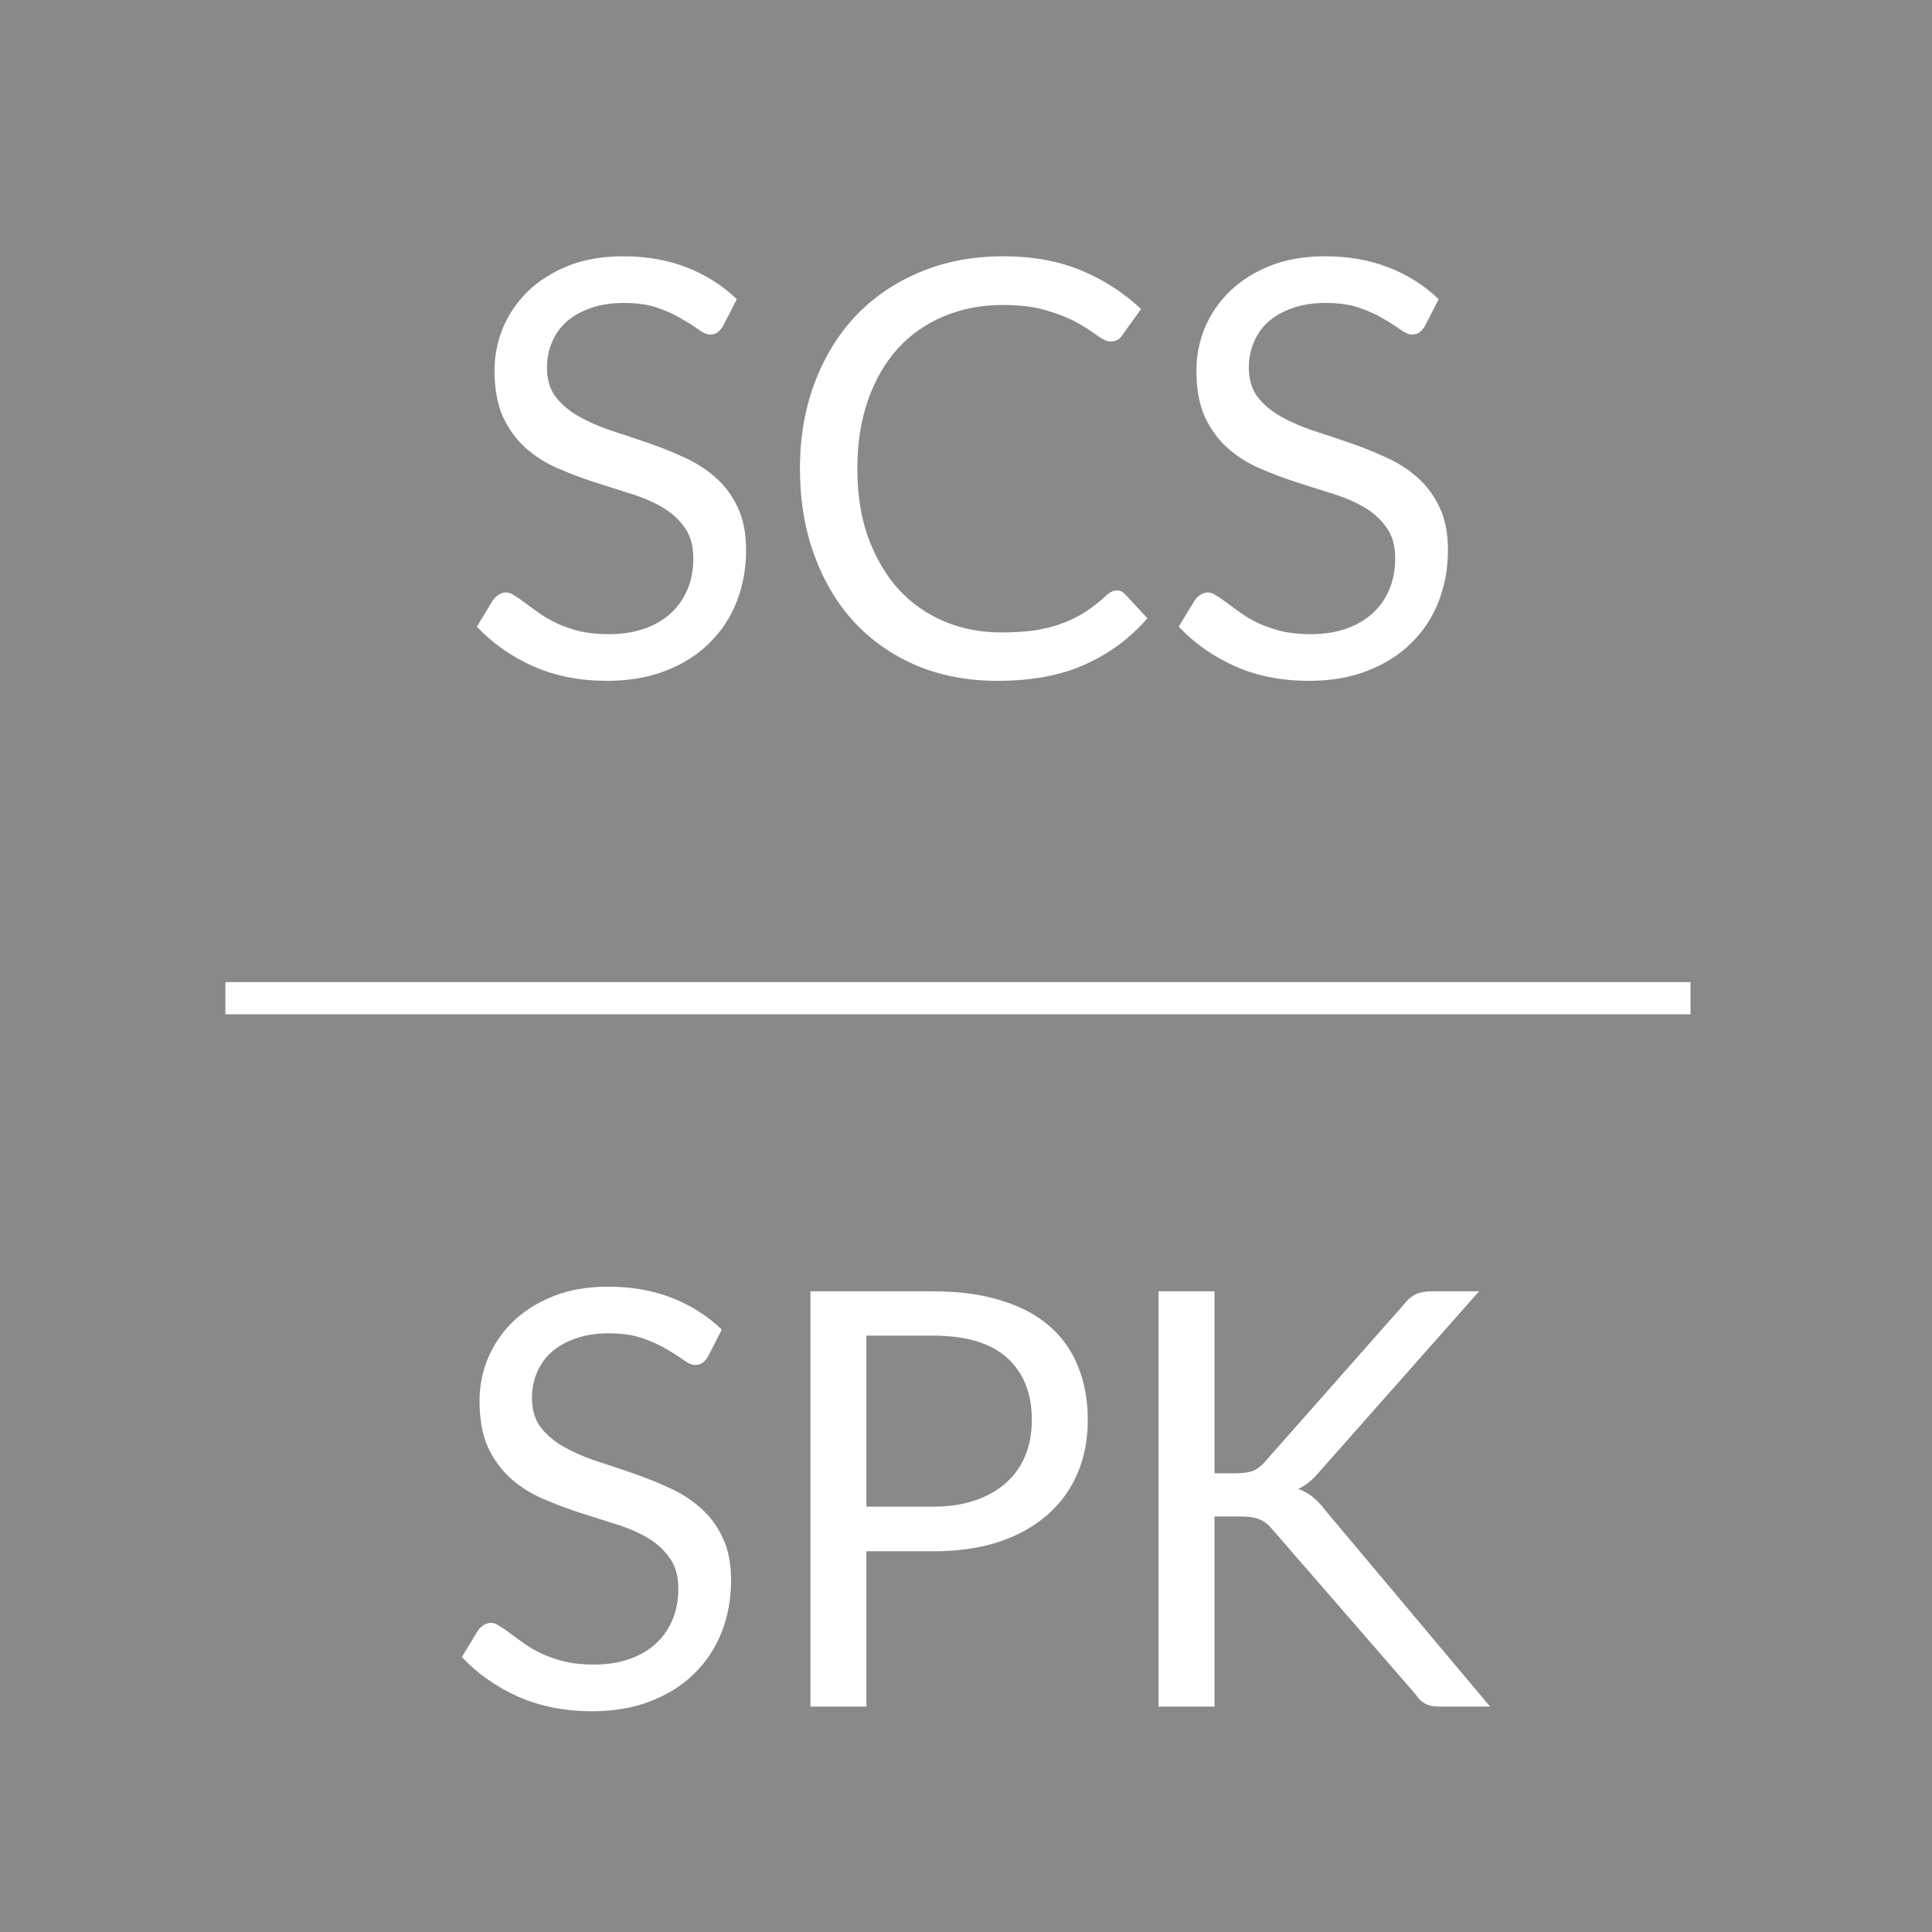
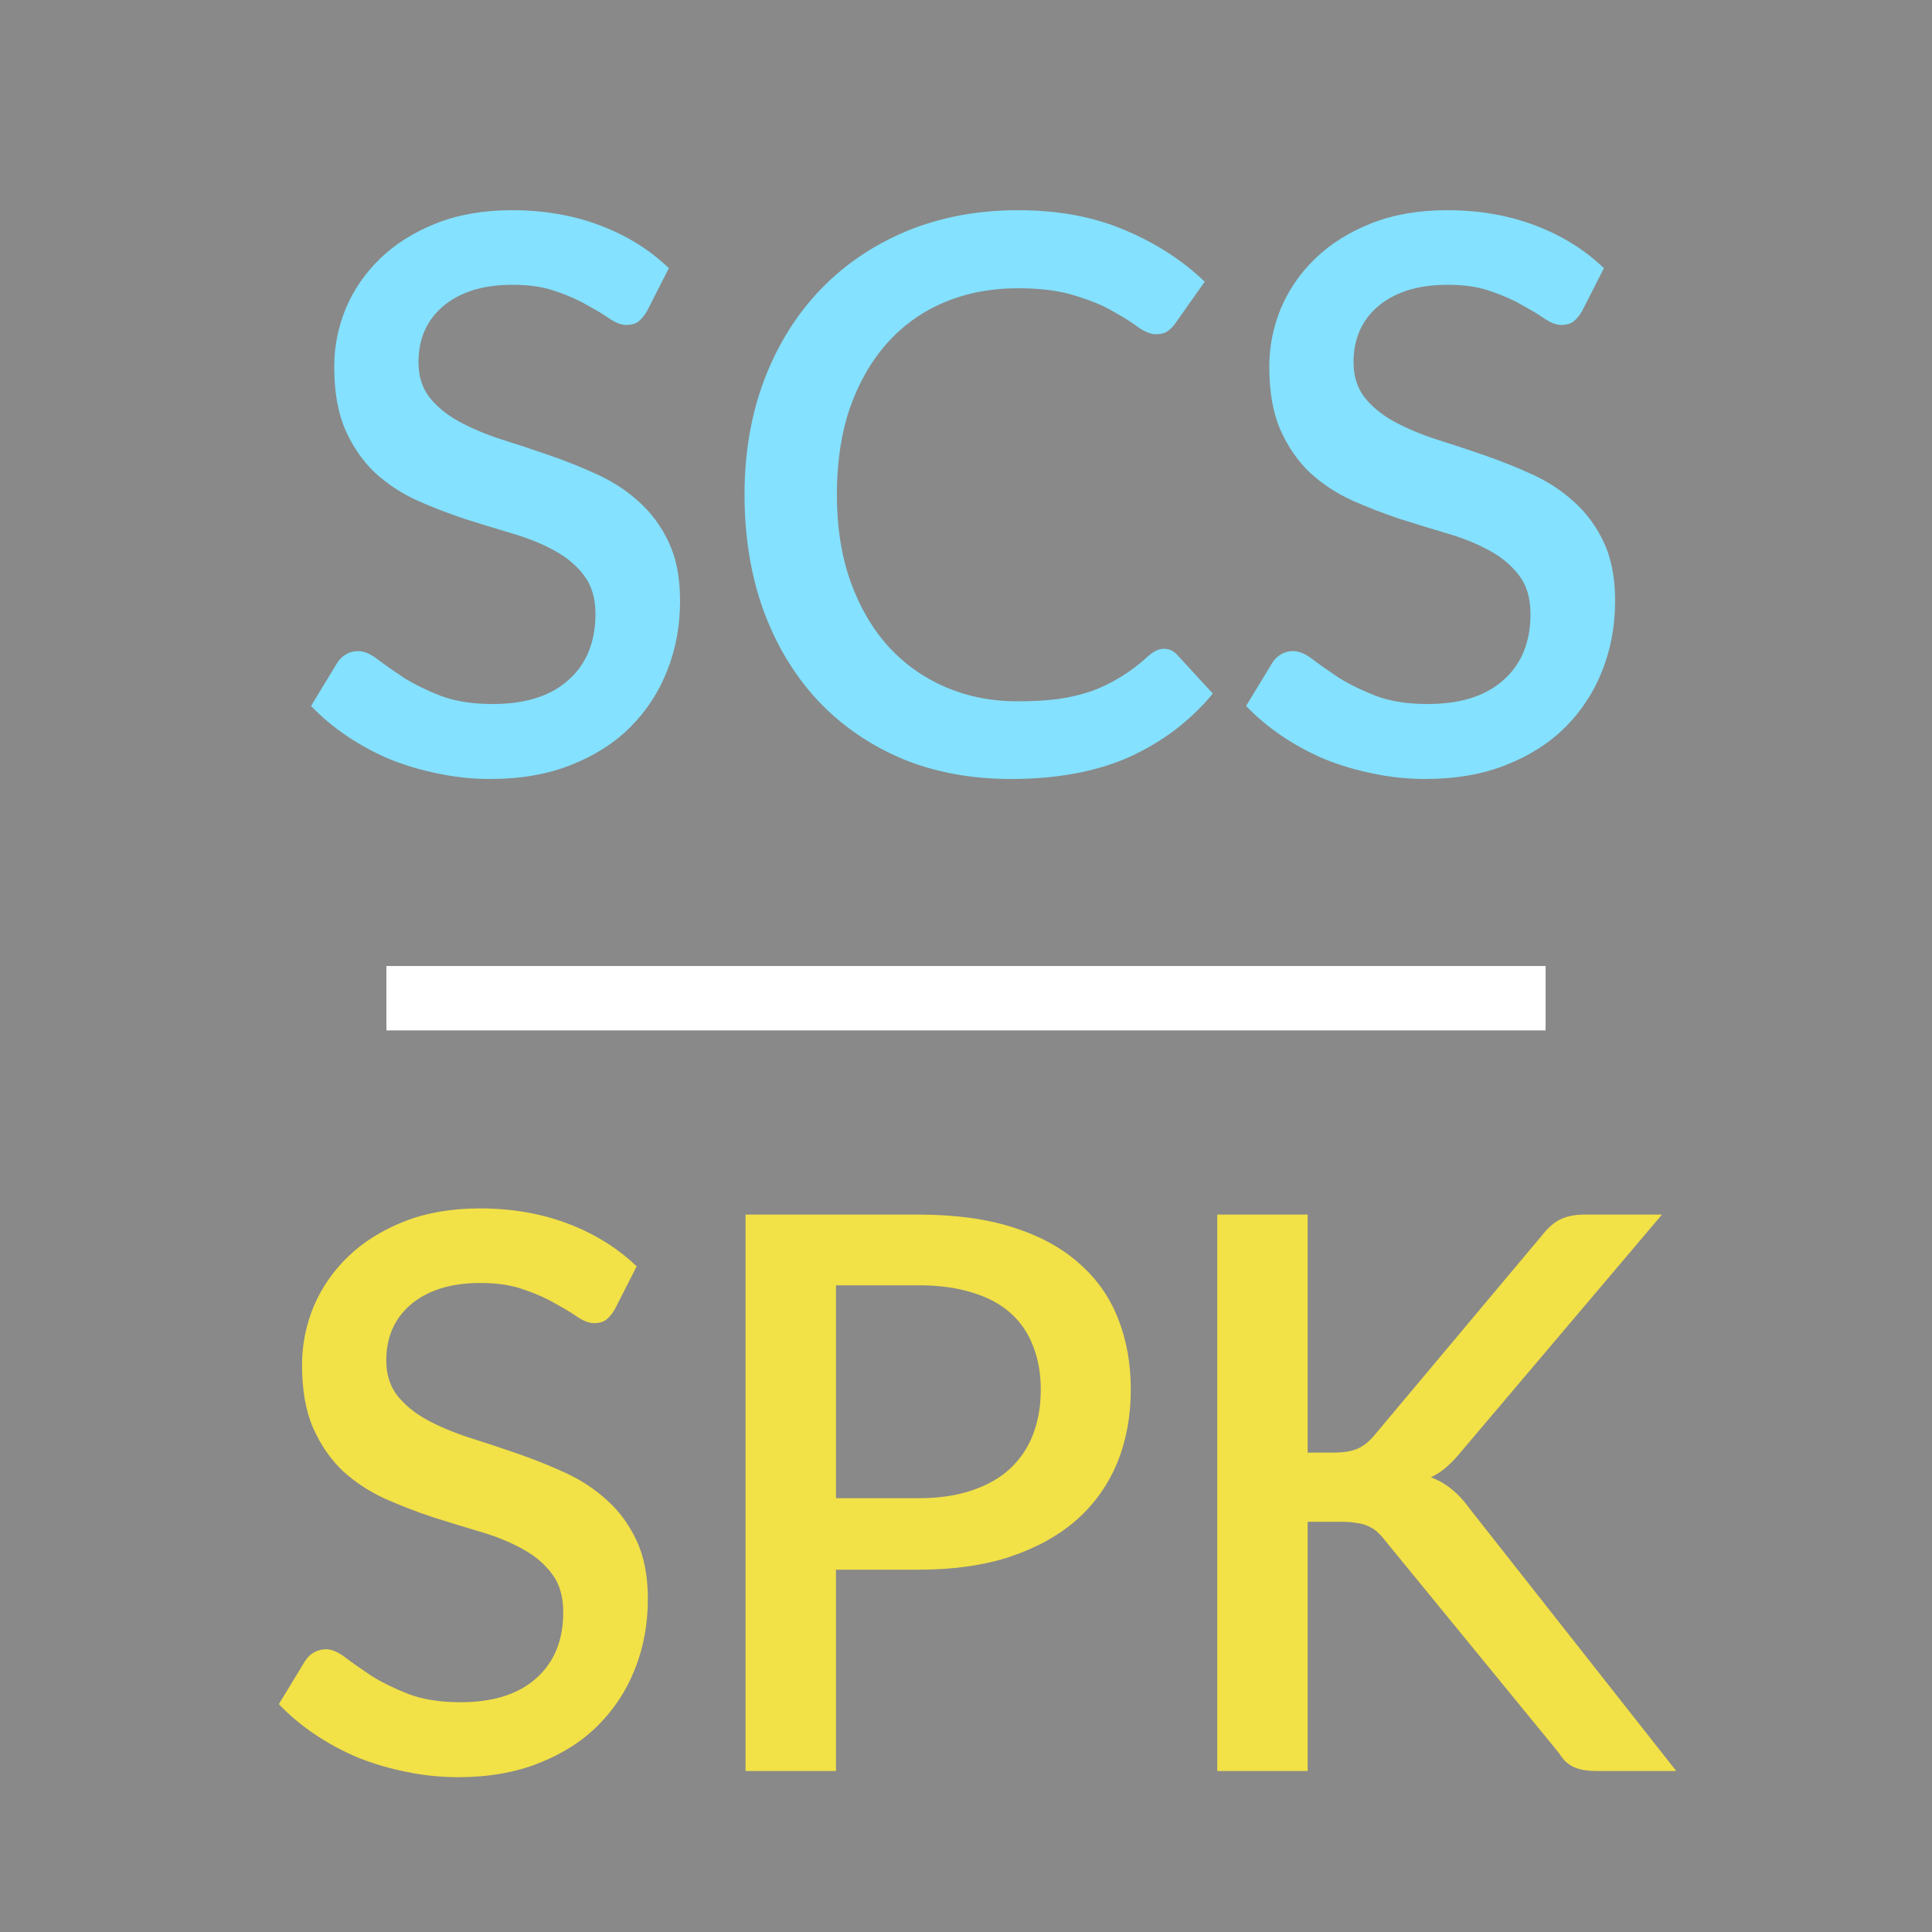
<svg xmlns="http://www.w3.org/2000/svg" width="60" height="60" viewBox="0 0 60 60" fill="none">
  <rect width="60" height="60" fill="#898989" />
-   <path d="M22.459 10.119C22.405 10.209 22.345 10.278 22.279 10.326C22.219 10.368 22.144 10.389 22.054 10.389C21.952 10.389 21.832 10.338 21.694 10.236C21.556 10.134 21.382 10.023 21.172 9.903C20.968 9.777 20.719 9.663 20.425 9.561C20.137 9.459 19.786 9.408 19.372 9.408C18.982 9.408 18.637 9.462 18.337 9.57C18.043 9.672 17.794 9.813 17.59 9.993C17.392 10.173 17.242 10.386 17.14 10.632C17.038 10.872 16.987 11.133 16.987 11.415C16.987 11.775 17.074 12.075 17.248 12.315C17.428 12.549 17.662 12.75 17.95 12.918C18.244 13.086 18.574 13.233 18.94 13.359C19.312 13.479 19.69 13.605 20.074 13.737C20.464 13.869 20.842 14.019 21.208 14.187C21.58 14.349 21.91 14.556 22.198 14.808C22.492 15.06 22.726 15.369 22.9 15.735C23.08 16.101 23.17 16.551 23.17 17.085C23.17 17.649 23.074 18.18 22.882 18.678C22.69 19.17 22.408 19.599 22.036 19.965C21.67 20.331 21.217 20.619 20.677 20.829C20.143 21.039 19.534 21.144 18.85 21.144C18.01 21.144 17.248 20.994 16.564 20.694C15.88 20.388 15.295 19.977 14.809 19.461L15.313 18.633C15.361 18.567 15.418 18.513 15.484 18.471C15.556 18.423 15.634 18.399 15.718 18.399C15.796 18.399 15.883 18.432 15.979 18.498C16.081 18.558 16.195 18.636 16.321 18.732C16.447 18.828 16.591 18.933 16.753 19.047C16.915 19.161 17.098 19.266 17.302 19.362C17.512 19.458 17.749 19.539 18.013 19.605C18.277 19.665 18.574 19.695 18.904 19.695C19.318 19.695 19.687 19.638 20.011 19.524C20.335 19.41 20.608 19.251 20.83 19.047C21.058 18.837 21.232 18.588 21.352 18.3C21.472 18.012 21.532 17.691 21.532 17.337C21.532 16.947 21.442 16.629 21.262 16.383C21.088 16.131 20.857 15.921 20.569 15.753C20.281 15.585 19.951 15.444 19.579 15.33C19.207 15.21 18.829 15.09 18.445 14.97C18.061 14.844 17.683 14.7 17.311 14.538C16.939 14.376 16.609 14.166 16.321 13.908C16.033 13.65 15.799 13.329 15.619 12.945C15.445 12.555 15.358 12.075 15.358 11.505C15.358 11.049 15.445 10.608 15.619 10.182C15.799 9.756 16.057 9.378 16.393 9.048C16.735 8.718 17.152 8.454 17.644 8.256C18.142 8.058 18.712 7.959 19.354 7.959C20.074 7.959 20.728 8.073 21.316 8.301C21.91 8.529 22.432 8.859 22.882 9.291L22.459 10.119ZM34.689 18.336C34.785 18.336 34.869 18.375 34.941 18.453L35.634 19.2C35.106 19.812 34.464 20.289 33.708 20.631C32.958 20.973 32.049 21.144 30.981 21.144C30.057 21.144 29.217 20.985 28.461 20.667C27.705 20.343 27.06 19.893 26.526 19.317C25.992 18.735 25.578 18.039 25.284 17.229C24.99 16.419 24.843 15.528 24.843 14.556C24.843 13.584 24.996 12.693 25.302 11.883C25.608 11.073 26.037 10.377 26.589 9.795C27.147 9.213 27.813 8.763 28.587 8.445C29.361 8.121 30.216 7.959 31.152 7.959C32.07 7.959 32.88 8.106 33.582 8.4C34.284 8.694 34.902 9.093 35.436 9.597L34.86 10.398C34.824 10.458 34.776 10.509 34.716 10.551C34.662 10.587 34.587 10.605 34.491 10.605C34.383 10.605 34.251 10.548 34.095 10.434C33.939 10.314 33.735 10.182 33.483 10.038C33.231 9.894 32.916 9.765 32.538 9.651C32.16 9.531 31.695 9.471 31.143 9.471C30.477 9.471 29.868 9.588 29.316 9.822C28.764 10.05 28.287 10.383 27.885 10.821C27.489 11.259 27.18 11.793 26.958 12.423C26.736 13.053 26.625 13.764 26.625 14.556C26.625 15.36 26.739 16.077 26.967 16.707C27.201 17.337 27.516 17.871 27.912 18.309C28.314 18.741 28.785 19.071 29.325 19.299C29.871 19.527 30.459 19.641 31.089 19.641C31.473 19.641 31.818 19.62 32.124 19.578C32.436 19.53 32.721 19.458 32.979 19.362C33.243 19.266 33.486 19.146 33.708 19.002C33.936 18.852 34.161 18.675 34.383 18.471C34.485 18.381 34.587 18.336 34.689 18.336ZM44.256 10.119C44.202 10.209 44.142 10.278 44.076 10.326C44.016 10.368 43.941 10.389 43.851 10.389C43.749 10.389 43.629 10.338 43.491 10.236C43.353 10.134 43.179 10.023 42.969 9.903C42.765 9.777 42.516 9.663 42.222 9.561C41.934 9.459 41.583 9.408 41.169 9.408C40.779 9.408 40.434 9.462 40.134 9.57C39.84 9.672 39.591 9.813 39.387 9.993C39.189 10.173 39.039 10.386 38.937 10.632C38.835 10.872 38.784 11.133 38.784 11.415C38.784 11.775 38.871 12.075 39.045 12.315C39.225 12.549 39.459 12.75 39.747 12.918C40.041 13.086 40.371 13.233 40.737 13.359C41.109 13.479 41.487 13.605 41.871 13.737C42.261 13.869 42.639 14.019 43.005 14.187C43.377 14.349 43.707 14.556 43.995 14.808C44.289 15.06 44.523 15.369 44.697 15.735C44.877 16.101 44.967 16.551 44.967 17.085C44.967 17.649 44.871 18.18 44.679 18.678C44.487 19.17 44.205 19.599 43.833 19.965C43.467 20.331 43.014 20.619 42.474 20.829C41.94 21.039 41.331 21.144 40.647 21.144C39.807 21.144 39.045 20.994 38.361 20.694C37.677 20.388 37.092 19.977 36.606 19.461L37.11 18.633C37.158 18.567 37.215 18.513 37.281 18.471C37.353 18.423 37.431 18.399 37.515 18.399C37.593 18.399 37.68 18.432 37.776 18.498C37.878 18.558 37.992 18.636 38.118 18.732C38.244 18.828 38.388 18.933 38.55 19.047C38.712 19.161 38.895 19.266 39.099 19.362C39.309 19.458 39.546 19.539 39.81 19.605C40.074 19.665 40.371 19.695 40.701 19.695C41.115 19.695 41.484 19.638 41.808 19.524C42.132 19.41 42.405 19.251 42.627 19.047C42.855 18.837 43.029 18.588 43.149 18.3C43.269 18.012 43.329 17.691 43.329 17.337C43.329 16.947 43.239 16.629 43.059 16.383C42.885 16.131 42.654 15.921 42.366 15.753C42.078 15.585 41.748 15.444 41.376 15.33C41.004 15.21 40.626 15.09 40.242 14.97C39.858 14.844 39.48 14.7 39.108 14.538C38.736 14.376 38.406 14.166 38.118 13.908C37.83 13.65 37.596 13.329 37.416 12.945C37.242 12.555 37.155 12.075 37.155 11.505C37.155 11.049 37.242 10.608 37.416 10.182C37.596 9.756 37.854 9.378 38.19 9.048C38.532 8.718 38.949 8.454 39.441 8.256C39.939 8.058 40.509 7.959 41.151 7.959C41.871 7.959 42.525 8.073 43.113 8.301C43.707 8.529 44.229 8.859 44.679 9.291L44.256 10.119ZM21.993 42.119C21.939 42.209 21.879 42.278 21.813 42.326C21.753 42.368 21.678 42.389 21.588 42.389C21.486 42.389 21.366 42.338 21.228 42.236C21.09 42.134 20.916 42.023 20.706 41.903C20.502 41.777 20.253 41.663 19.959 41.561C19.671 41.459 19.32 41.408 18.906 41.408C18.516 41.408 18.171 41.462 17.871 41.57C17.577 41.672 17.328 41.813 17.124 41.993C16.926 42.173 16.776 42.386 16.674 42.632C16.572 42.872 16.521 43.133 16.521 43.415C16.521 43.775 16.608 44.075 16.782 44.315C16.962 44.549 17.196 44.75 17.484 44.918C17.778 45.086 18.108 45.233 18.474 45.359C18.846 45.479 19.224 45.605 19.608 45.737C19.998 45.869 20.376 46.019 20.742 46.187C21.114 46.349 21.444 46.556 21.732 46.808C22.026 47.06 22.26 47.369 22.434 47.735C22.614 48.101 22.704 48.551 22.704 49.085C22.704 49.649 22.608 50.18 22.416 50.678C22.224 51.17 21.942 51.599 21.57 51.965C21.204 52.331 20.751 52.619 20.211 52.829C19.677 53.039 19.068 53.144 18.384 53.144C17.544 53.144 16.782 52.994 16.098 52.694C15.414 52.388 14.829 51.977 14.343 51.461L14.847 50.633C14.895 50.567 14.952 50.513 15.018 50.471C15.09 50.423 15.168 50.399 15.252 50.399C15.33 50.399 15.417 50.432 15.513 50.498C15.615 50.558 15.729 50.636 15.855 50.732C15.981 50.828 16.125 50.933 16.287 51.047C16.449 51.161 16.632 51.266 16.836 51.362C17.046 51.458 17.283 51.539 17.547 51.605C17.811 51.665 18.108 51.695 18.438 51.695C18.852 51.695 19.221 51.638 19.545 51.524C19.869 51.41 20.142 51.251 20.364 51.047C20.592 50.837 20.766 50.588 20.886 50.3C21.006 50.012 21.066 49.691 21.066 49.337C21.066 48.947 20.976 48.629 20.796 48.383C20.622 48.131 20.391 47.921 20.103 47.753C19.815 47.585 19.485 47.444 19.113 47.33C18.741 47.21 18.363 47.09 17.979 46.97C17.595 46.844 17.217 46.7 16.845 46.538C16.473 46.376 16.143 46.166 15.855 45.908C15.567 45.65 15.333 45.329 15.153 44.945C14.979 44.555 14.892 44.075 14.892 43.505C14.892 43.049 14.979 42.608 15.153 42.182C15.333 41.756 15.591 41.378 15.927 41.048C16.269 40.718 16.686 40.454 17.178 40.256C17.676 40.058 18.246 39.959 18.888 39.959C19.608 39.959 20.262 40.073 20.85 40.301C21.444 40.529 21.966 40.859 22.416 41.291L21.993 42.119ZM28.977 46.79C29.474 46.79 29.913 46.724 30.291 46.592C30.674 46.46 30.995 46.277 31.253 46.043C31.517 45.803 31.715 45.518 31.848 45.188C31.98 44.858 32.045 44.495 32.045 44.099C32.045 43.277 31.791 42.635 31.28 42.173C30.776 41.711 30.009 41.48 28.977 41.48H26.907V46.79H28.977ZM28.977 40.103C29.793 40.103 30.5 40.199 31.101 40.391C31.706 40.577 32.208 40.844 32.603 41.192C32.999 41.54 33.294 41.96 33.486 42.452C33.684 42.944 33.782 43.493 33.782 44.099C33.782 44.699 33.678 45.248 33.468 45.746C33.258 46.244 32.949 46.673 32.541 47.033C32.139 47.393 31.637 47.675 31.038 47.879C30.444 48.077 29.756 48.176 28.977 48.176H26.907V53H25.169V40.103H28.977ZM37.717 45.755H38.374C38.602 45.755 38.785 45.728 38.923 45.674C39.061 45.614 39.187 45.515 39.301 45.377L43.594 40.517C43.714 40.361 43.84 40.253 43.972 40.193C44.104 40.133 44.266 40.103 44.458 40.103H45.934L41.02 45.656C40.9 45.8 40.783 45.92 40.669 46.016C40.561 46.106 40.444 46.181 40.318 46.241C40.48 46.295 40.627 46.376 40.759 46.484C40.891 46.586 41.02 46.721 41.146 46.889L46.276 53H44.764C44.65 53 44.551 52.994 44.467 52.982C44.389 52.964 44.32 52.94 44.26 52.91C44.2 52.874 44.146 52.835 44.098 52.793C44.056 52.745 44.014 52.691 43.972 52.631L39.526 47.51C39.406 47.36 39.277 47.255 39.139 47.195C39.001 47.129 38.791 47.096 38.509 47.096H37.717V53H35.98V40.103H37.717V45.755Z" fill="white" />
-   <path d="M7 31H52.5" stroke="white" />
+   <path d="M12 31L48 31" stroke="white" stroke-width="2" />
+   <path d="M20.088 9.672C20 9.816 19.908 9.924 19.812 9.996C19.716 10.06 19.596 10.092 19.452 10.092C19.3 10.092 19.128 10.028 18.936 9.9C18.752 9.772 18.52 9.632 18.24 9.48C17.968 9.32 17.644 9.176 17.268 9.048C16.892 8.912 16.444 8.844 15.924 8.844C15.444 8.844 15.02 8.904 14.652 9.024C14.292 9.144 13.988 9.312 13.74 9.528C13.492 9.744 13.304 10 13.176 10.296C13.056 10.584 12.996 10.9 12.996 11.244C12.996 11.684 13.112 12.052 13.344 12.348C13.576 12.636 13.88 12.884 14.256 13.092C14.64 13.3 15.076 13.484 15.564 13.644C16.052 13.796 16.548 13.96 17.052 14.136C17.564 14.312 18.064 14.512 18.552 14.736C19.04 14.96 19.472 15.244 19.848 15.588C20.232 15.932 20.54 16.352 20.772 16.848C21.004 17.344 21.12 17.948 21.12 18.66C21.12 19.428 20.988 20.148 20.724 20.82C20.46 21.492 20.076 22.08 19.572 22.584C19.076 23.08 18.46 23.472 17.724 23.76C16.996 24.048 16.164 24.192 15.228 24.192C14.676 24.192 14.136 24.136 13.608 24.024C13.088 23.92 12.588 23.772 12.108 23.58C11.636 23.38 11.192 23.14 10.776 22.86C10.36 22.58 9.988 22.268 9.66 21.924L10.476 20.58C10.548 20.468 10.64 20.38 10.752 20.316C10.864 20.252 10.988 20.22 11.124 20.22C11.308 20.22 11.512 20.308 11.736 20.484C11.96 20.652 12.228 20.84 12.54 21.048C12.86 21.248 13.244 21.436 13.692 21.612C14.14 21.78 14.676 21.864 15.3 21.864C16.316 21.864 17.1 21.616 17.652 21.12C18.212 20.624 18.492 19.94 18.492 19.068C18.492 18.58 18.376 18.184 18.144 17.88C17.912 17.568 17.604 17.308 17.22 17.1C16.844 16.892 16.412 16.716 15.924 16.572C15.436 16.428 14.94 16.276 14.436 16.116C13.932 15.948 13.436 15.756 12.948 15.54C12.46 15.316 12.024 15.028 11.64 14.676C11.264 14.316 10.96 13.876 10.728 13.356C10.496 12.828 10.38 12.172 10.38 11.388C10.38 10.764 10.5 10.16 10.74 9.576C10.988 8.992 11.344 8.476 11.808 8.028C12.28 7.572 12.86 7.208 13.548 6.936C14.236 6.664 15.02 6.528 15.9 6.528C16.892 6.528 17.8 6.684 18.624 6.996C19.456 7.308 20.172 7.752 20.772 8.328L20.088 9.672ZM36.154 20.148C36.306 20.148 36.438 20.208 36.55 20.328L37.666 21.54C36.962 22.388 36.098 23.044 35.074 23.508C34.05 23.964 32.826 24.192 31.402 24.192C30.138 24.192 28.994 23.976 27.97 23.544C26.954 23.104 26.086 22.496 25.366 21.72C24.646 20.936 24.09 20.004 23.698 18.924C23.314 17.844 23.122 16.656 23.122 15.36C23.122 14.064 23.326 12.876 23.734 11.796C24.15 10.708 24.73 9.776 25.474 9C26.226 8.216 27.122 7.608 28.162 7.176C29.21 6.744 30.362 6.528 31.618 6.528C32.866 6.528 33.966 6.732 34.918 7.14C35.878 7.54 36.71 8.076 37.414 8.748L36.49 10.056C36.426 10.144 36.35 10.22 36.262 10.284C36.174 10.348 36.054 10.38 35.902 10.38C35.742 10.38 35.558 10.308 35.35 10.164C35.15 10.012 34.89 9.848 34.57 9.672C34.258 9.488 33.862 9.324 33.382 9.18C32.91 9.028 32.318 8.952 31.606 8.952C30.782 8.952 30.026 9.096 29.338 9.384C28.65 9.672 28.058 10.092 27.562 10.644C27.066 11.196 26.678 11.868 26.398 12.66C26.126 13.452 25.99 14.352 25.99 15.36C25.99 16.376 26.134 17.284 26.422 18.084C26.71 18.876 27.106 19.548 27.61 20.1C28.114 20.644 28.706 21.06 29.386 21.348C30.066 21.636 30.798 21.78 31.582 21.78C32.062 21.78 32.49 21.756 32.866 21.708C33.25 21.652 33.602 21.568 33.922 21.456C34.242 21.336 34.542 21.188 34.822 21.012C35.11 20.836 35.394 20.62 35.674 20.364C35.834 20.22 35.994 20.148 36.154 20.148ZM49.127 9.672C49.039 9.816 48.947 9.924 48.851 9.996C48.755 10.06 48.635 10.092 48.491 10.092C48.339 10.092 48.167 10.028 47.975 9.9C47.791 9.772 47.559 9.632 47.279 9.48C47.007 9.32 46.683 9.176 46.307 9.048C45.931 8.912 45.483 8.844 44.963 8.844C44.483 8.844 44.059 8.904 43.691 9.024C43.331 9.144 43.027 9.312 42.779 9.528C42.531 9.744 42.343 10 42.215 10.296C42.095 10.584 42.035 10.9 42.035 11.244C42.035 11.684 42.151 12.052 42.383 12.348C42.615 12.636 42.919 12.884 43.295 13.092C43.679 13.3 44.115 13.484 44.603 13.644C45.091 13.796 45.587 13.96 46.091 14.136C46.603 14.312 47.103 14.512 47.591 14.736C48.079 14.96 48.511 15.244 48.887 15.588C49.271 15.932 49.579 16.352 49.811 16.848C50.043 17.344 50.159 17.948 50.159 18.66C50.159 19.428 50.027 20.148 49.763 20.82C49.499 21.492 49.115 22.08 48.611 22.584C48.115 23.08 47.499 23.472 46.763 23.76C46.035 24.048 45.203 24.192 44.267 24.192C43.715 24.192 43.175 24.136 42.647 24.024C42.127 23.92 41.627 23.772 41.147 23.58C40.675 23.38 40.231 23.14 39.815 22.86C39.399 22.58 39.027 22.268 38.699 21.924L39.515 20.58C39.587 20.468 39.679 20.38 39.791 20.316C39.903 20.252 40.027 20.22 40.163 20.22C40.347 20.22 40.551 20.308 40.775 20.484C40.999 20.652 41.267 20.84 41.579 21.048C41.899 21.248 42.283 21.436 42.731 21.612C43.179 21.78 43.715 21.864 44.339 21.864C45.355 21.864 46.139 21.616 46.691 21.12C47.251 20.624 47.531 19.94 47.531 19.068C47.531 18.58 47.415 18.184 47.183 17.88C46.951 17.568 46.643 17.308 46.259 17.1C45.883 16.892 45.451 16.716 44.963 16.572C44.475 16.428 43.979 16.276 43.475 16.116C42.971 15.948 42.475 15.756 41.987 15.54C41.499 15.316 41.063 15.028 40.679 14.676C40.303 14.316 39.999 13.876 39.767 13.356C39.535 12.828 39.419 12.172 39.419 11.388C39.419 10.764 39.539 10.16 39.779 9.576C40.027 8.992 40.383 8.476 40.847 8.028C41.319 7.572 41.899 7.208 42.587 6.936C43.275 6.664 44.059 6.528 44.939 6.528C45.931 6.528 46.839 6.684 47.663 6.996C48.495 7.308 49.211 7.752 49.811 8.328L49.127 9.672Z" fill="#84E1FF" />
+   <path d="M19.088 40.672C19 40.816 18.908 40.924 18.812 40.996C18.716 41.06 18.596 41.092 18.452 41.092C18.3 41.092 18.128 41.028 17.936 40.9C17.752 40.772 17.52 40.632 17.24 40.48C16.968 40.32 16.644 40.176 16.268 40.048C15.892 39.912 15.444 39.844 14.924 39.844C14.444 39.844 14.02 39.904 13.652 40.024C13.292 40.144 12.988 40.312 12.74 40.528C12.492 40.744 12.304 41 12.176 41.296C12.056 41.584 11.996 41.9 11.996 42.244C11.996 42.684 12.112 43.052 12.344 43.348C12.576 43.636 12.88 43.884 13.256 44.092C13.64 44.3 14.076 44.484 14.564 44.644C15.052 44.796 15.548 44.96 16.052 45.136C16.564 45.312 17.064 45.512 17.552 45.736C18.04 45.96 18.472 46.244 18.848 46.588C19.232 46.932 19.54 47.352 19.772 47.848C20.004 48.344 20.12 48.948 20.12 49.66C20.12 50.428 19.988 51.148 19.724 51.82C19.46 52.492 19.076 53.08 18.572 53.584C18.076 54.08 17.46 54.472 16.724 54.76C15.996 55.048 15.164 55.192 14.228 55.192C13.676 55.192 13.136 55.136 12.608 55.024C12.088 54.92 11.588 54.772 11.108 54.58C10.636 54.38 10.192 54.14 9.776 53.86C9.36 53.58 8.988 53.268 8.66 52.924L9.476 51.58C9.548 51.468 9.64 51.38 9.752 51.316C9.864 51.252 9.988 51.22 10.124 51.22C10.308 51.22 10.512 51.308 10.736 51.484C10.96 51.652 11.228 51.84 11.54 52.048C11.86 52.248 12.244 52.436 12.692 52.612C13.14 52.78 13.676 52.864 14.3 52.864C15.316 52.864 16.1 52.616 16.652 52.12C17.212 51.624 17.492 50.94 17.492 50.068C17.492 49.58 17.376 49.184 17.144 48.88C16.912 48.568 16.604 48.308 16.22 48.1C15.844 47.892 15.412 47.716 14.924 47.572C14.436 47.428 13.94 47.276 13.436 47.116C12.932 46.948 12.436 46.756 11.948 46.54C11.46 46.316 11.024 46.028 10.64 45.676C10.264 45.316 9.96 44.876 9.728 44.356C9.496 43.828 9.38 43.172 9.38 42.388C9.38 41.764 9.5 41.16 9.74 40.576C9.988 39.992 10.344 39.476 10.808 39.028C11.28 38.572 11.86 38.208 12.548 37.936C13.236 37.664 14.02 37.528 14.9 37.528C15.892 37.528 16.8 37.684 17.624 37.996C18.456 38.308 19.172 38.752 19.772 39.328L19.088 40.672ZM28.53 46.528C29.154 46.528 29.702 46.448 30.174 46.288C30.654 46.128 31.05 45.904 31.362 45.616C31.682 45.32 31.922 44.964 32.082 44.548C32.242 44.132 32.322 43.668 32.322 43.156C32.322 42.652 32.242 42.2 32.082 41.8C31.93 41.4 31.698 41.06 31.386 40.78C31.074 40.5 30.678 40.288 30.198 40.144C29.726 39.992 29.17 39.916 28.53 39.916H25.962V46.528H28.53ZM28.53 37.72C29.658 37.72 30.634 37.852 31.458 38.116C32.29 38.38 32.974 38.752 33.51 39.232C34.054 39.704 34.458 40.276 34.722 40.948C34.986 41.612 35.118 42.348 35.118 43.156C35.118 43.98 34.978 44.736 34.698 45.424C34.418 46.104 34.002 46.692 33.45 47.188C32.898 47.676 32.21 48.06 31.386 48.34C30.57 48.612 29.618 48.748 28.53 48.748H25.962V55H23.154V37.72H28.53ZM40.61 45.112H41.414C41.718 45.112 41.966 45.072 42.158 44.992C42.35 44.904 42.522 44.768 42.674 44.584L47.906 38.344C48.09 38.112 48.278 37.952 48.47 37.864C48.67 37.768 48.918 37.72 49.214 37.72H51.614L45.434 45.016C45.266 45.224 45.102 45.4 44.942 45.544C44.79 45.68 44.622 45.792 44.438 45.88C44.678 45.968 44.894 46.092 45.086 46.252C45.278 46.404 45.466 46.608 45.65 46.864L52.058 55H49.61C49.434 55 49.282 54.988 49.154 54.964C49.034 54.94 48.926 54.904 48.83 54.856C48.742 54.808 48.662 54.748 48.59 54.676C48.526 54.604 48.466 54.524 48.41 54.436L43.01 47.836C42.93 47.732 42.85 47.644 42.77 47.572C42.69 47.5 42.594 47.44 42.482 47.392C42.378 47.344 42.258 47.312 42.122 47.296C41.986 47.272 41.826 47.26 41.642 47.26H40.61V55H37.802V37.72H40.61V45.112Z" fill="#F2E147" />
</svg>
